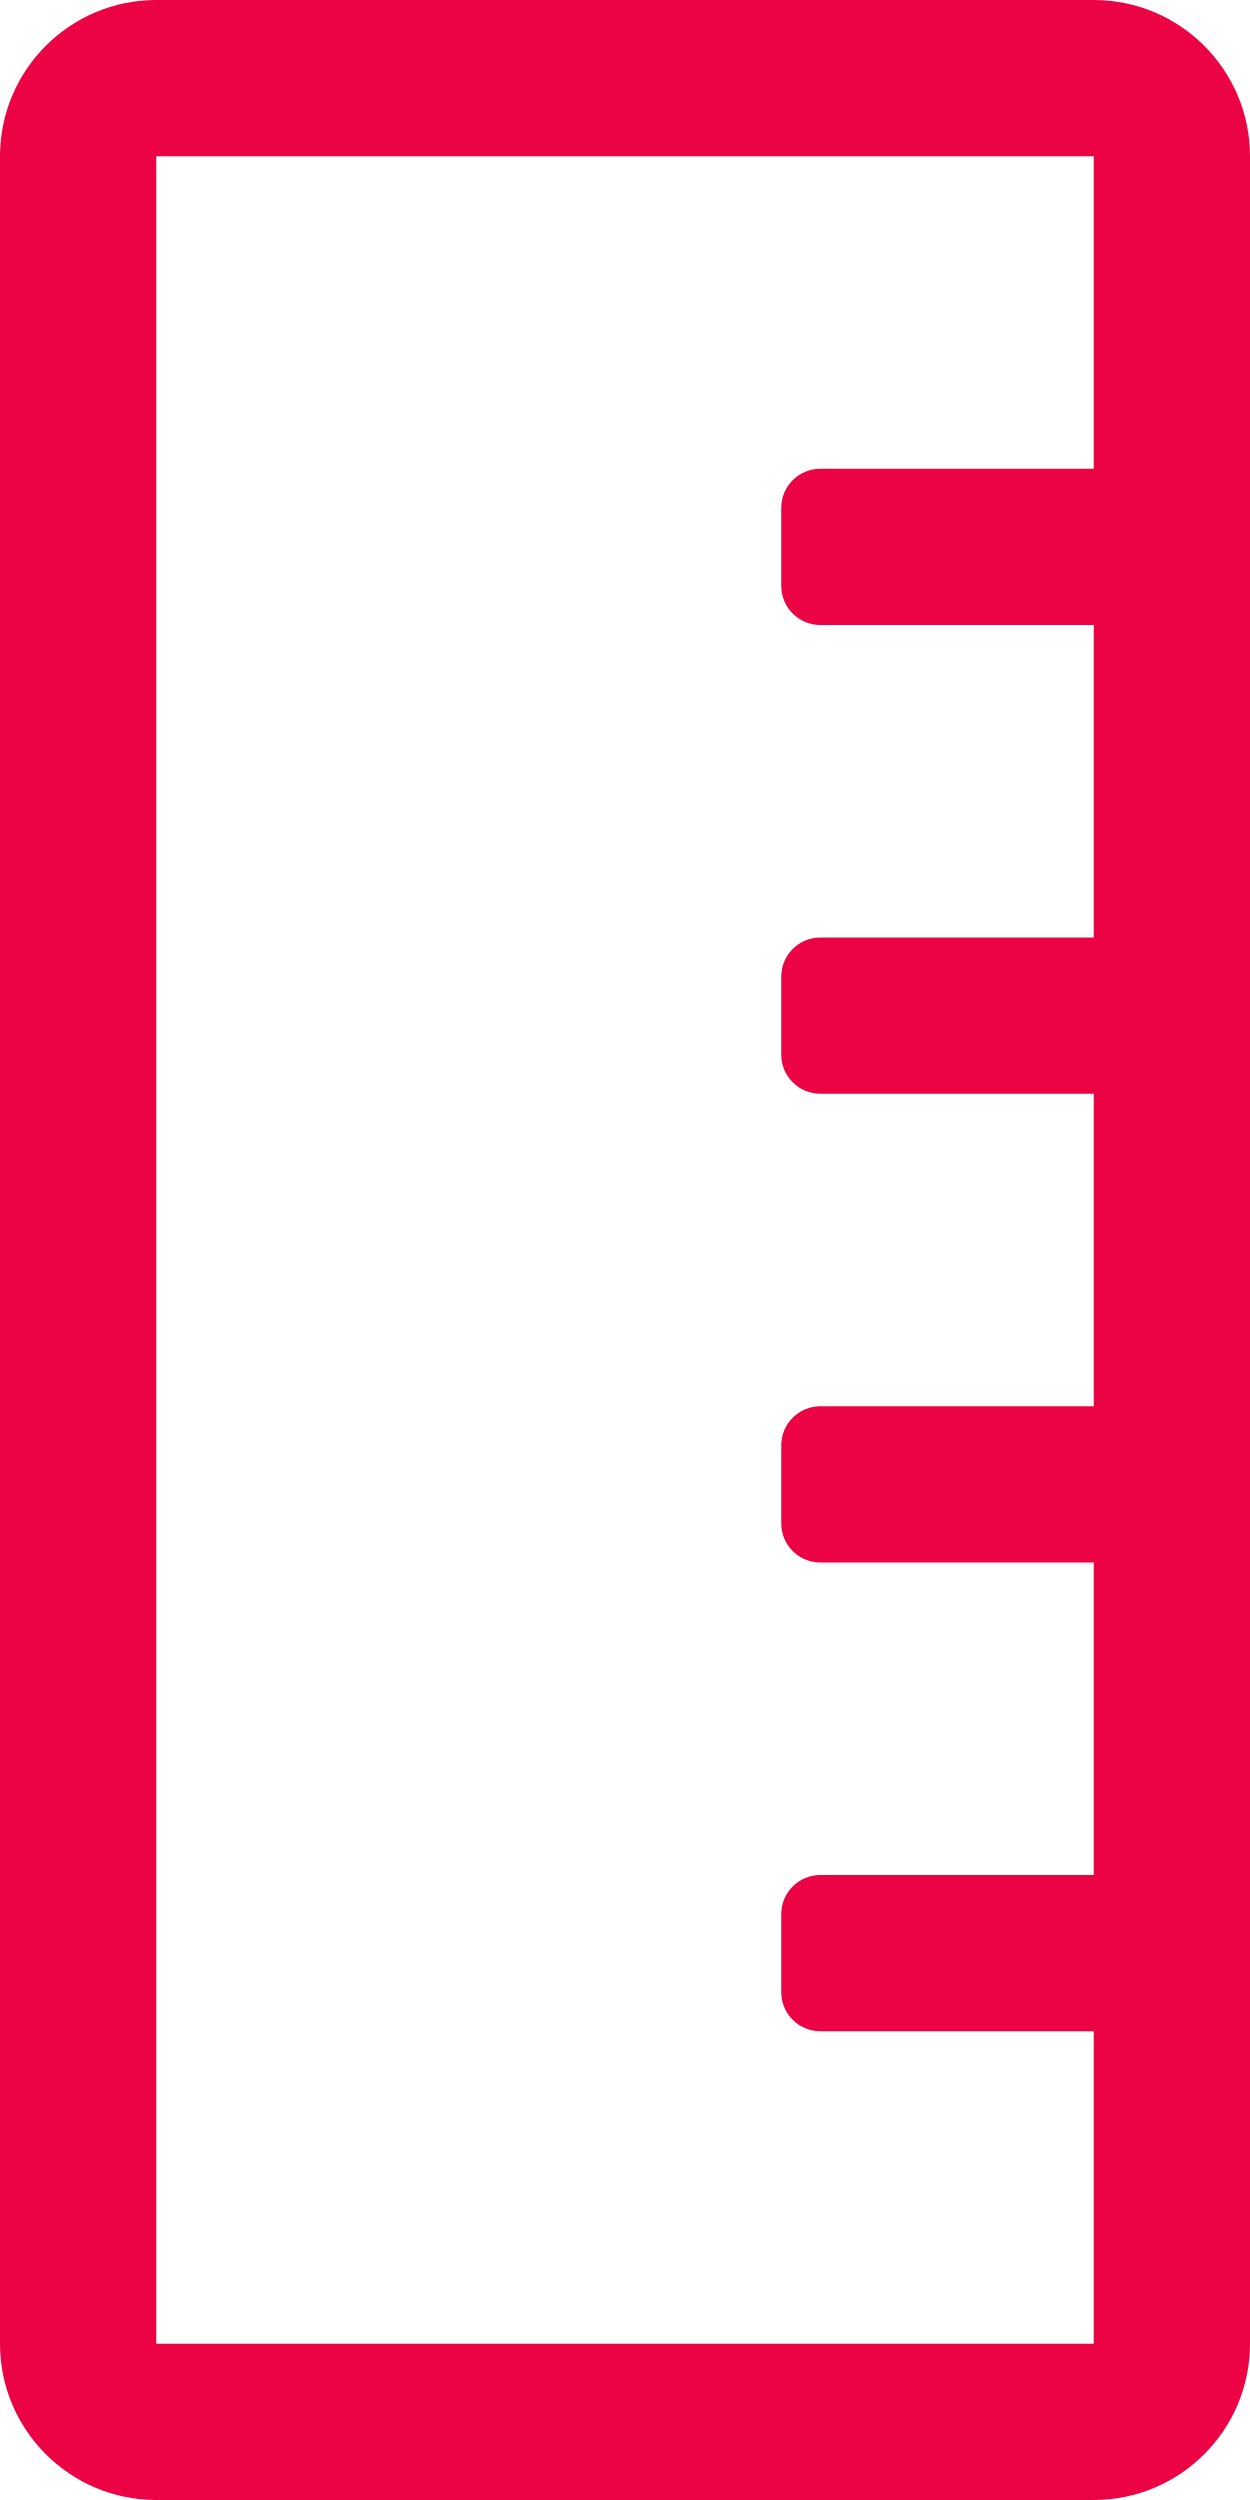
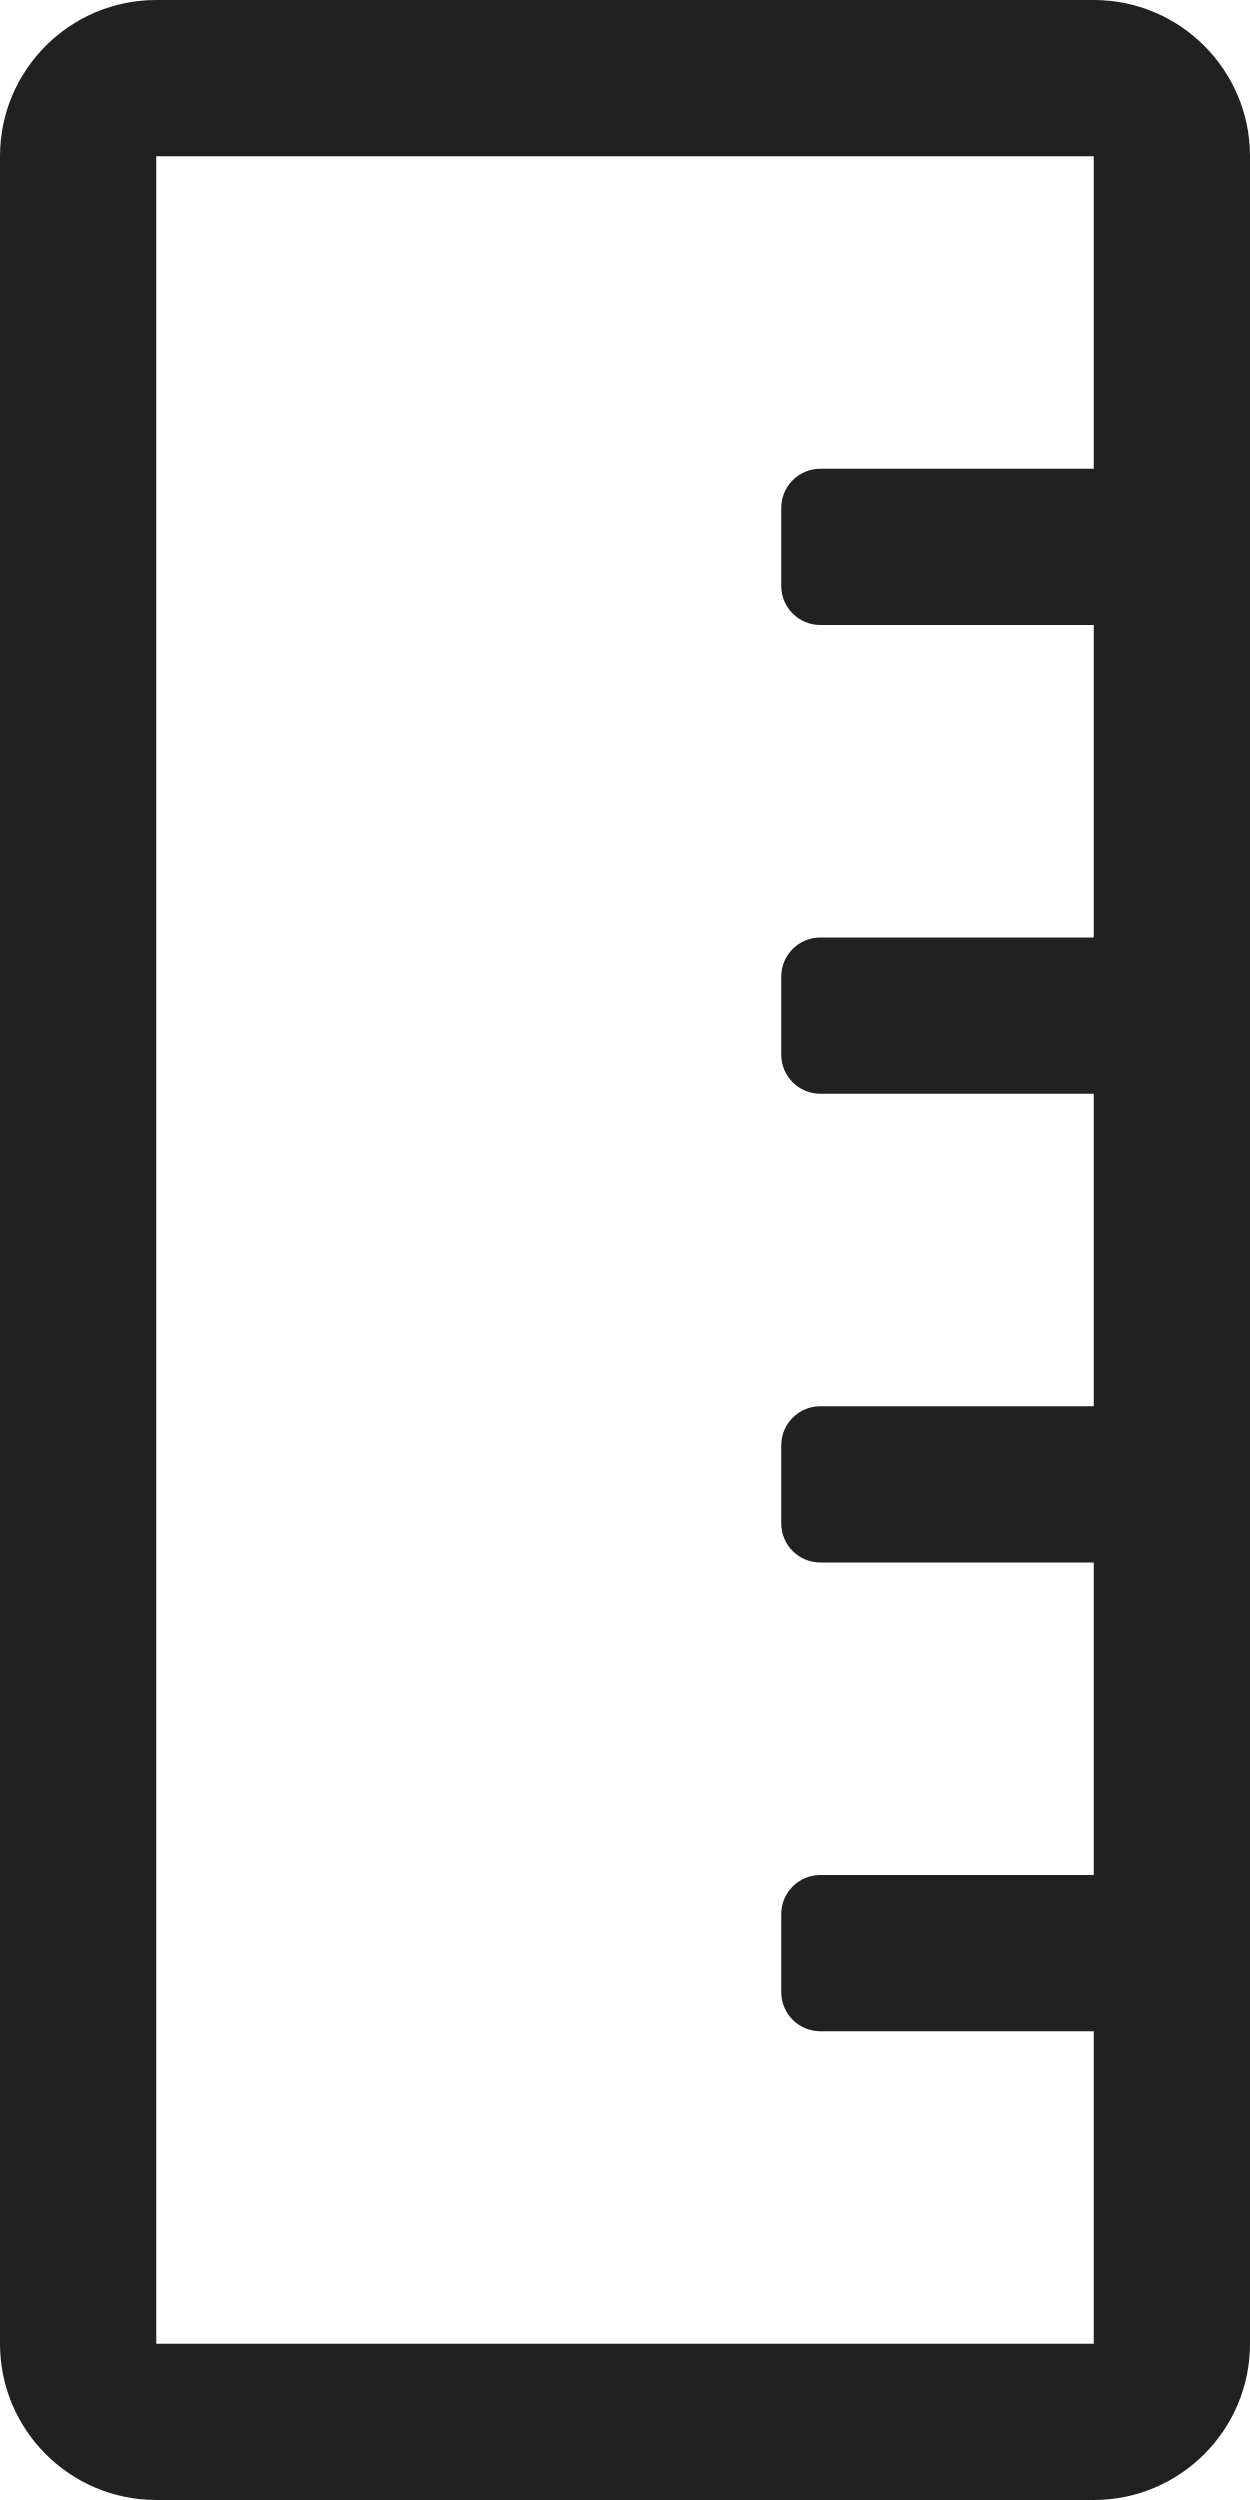
<svg xmlns="http://www.w3.org/2000/svg" width="8" height="16" viewBox="0 0 8 16" fill="none">
-   <path d="M7 0H1C0.448 0 0 0.448 0 1V15C0 15.552 0.448 16 1 16H7C7.552 16 8 15.552 8 15V1C8 0.448 7.552 0 7 0ZM1 15V1H7V3H5.25C5.112 3 5 3.112 5 3.25V3.75C5 3.888 5.112 4 5.25 4H7V6H5.25C5.112 6 5 6.112 5 6.25V6.75C5 6.888 5.112 7 5.25 7H7V9H5.25C5.112 9 5 9.112 5 9.25V9.75C5 9.888 5.112 10 5.25 10H7V12H5.25C5.112 12 5 12.112 5 12.25V12.75C5 12.888 5.112 13 5.25 13H7V15H1Z" fill="#EC0344" />
+   <path d="M7 0H1C0.448 0 0 0.448 0 1V15C0 15.552 0.448 16 1 16H7C7.552 16 8 15.552 8 15V1C8 0.448 7.552 0 7 0ZM1 15V1H7V3H5.25C5.112 3 5 3.112 5 3.25V3.75C5 3.888 5.112 4 5.25 4H7V6H5.25C5.112 6 5 6.112 5 6.25V6.75C5 6.888 5.112 7 5.25 7H7V9H5.25C5.112 9 5 9.112 5 9.25V9.75C5 9.888 5.112 10 5.25 10H7V12H5.25C5.112 12 5 12.112 5 12.25V12.75C5 12.888 5.112 13 5.25 13H7V15H1Z" fill="#212121" />
</svg>
